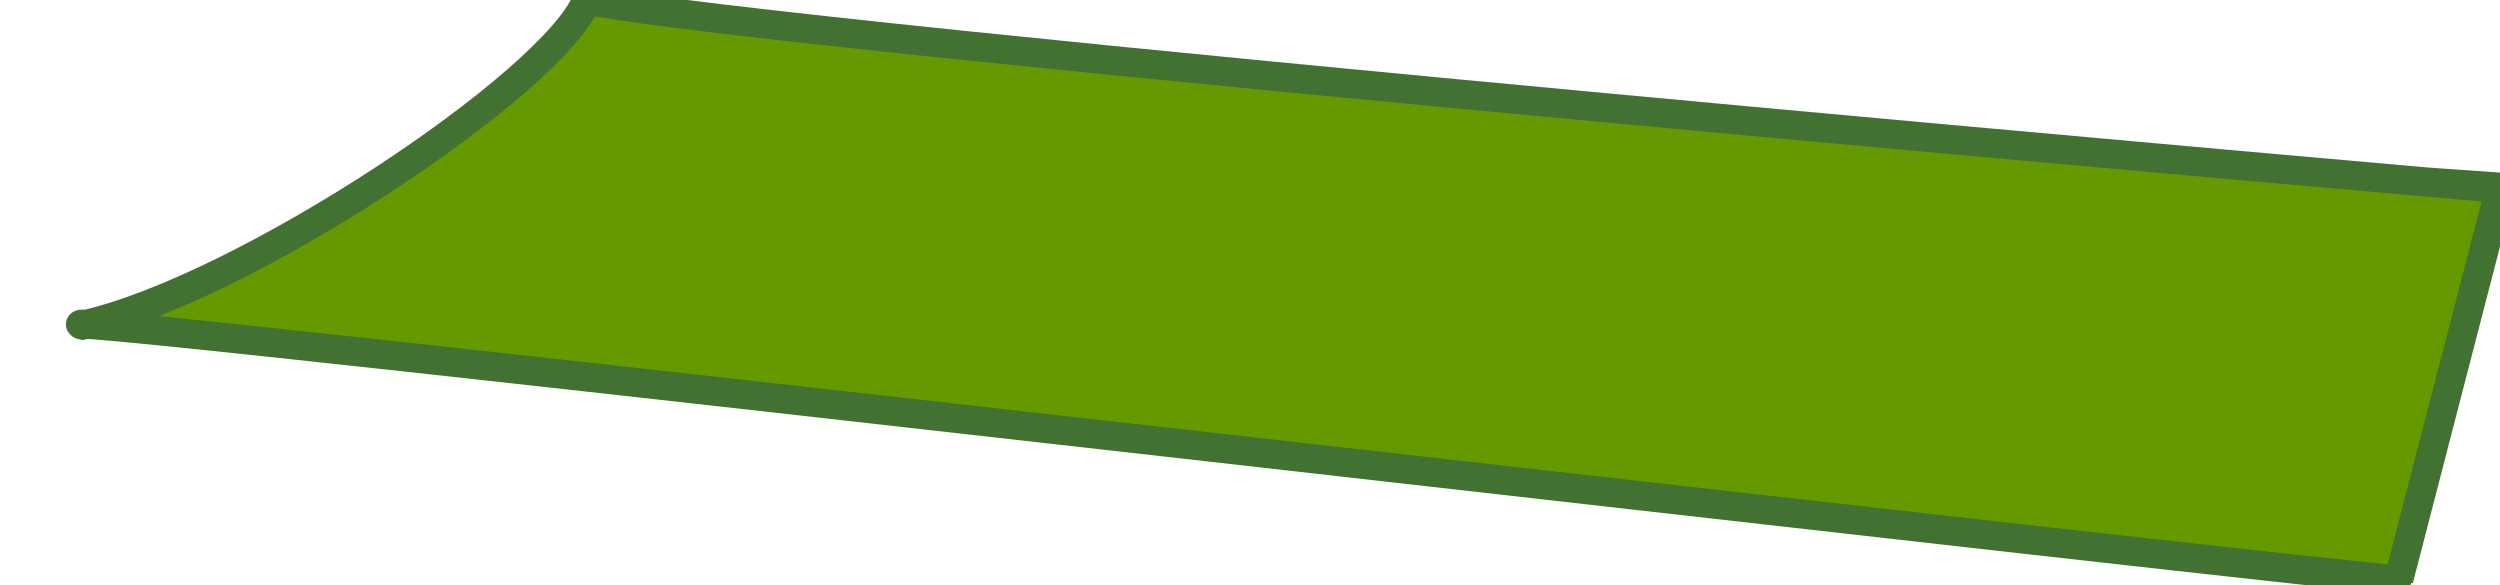
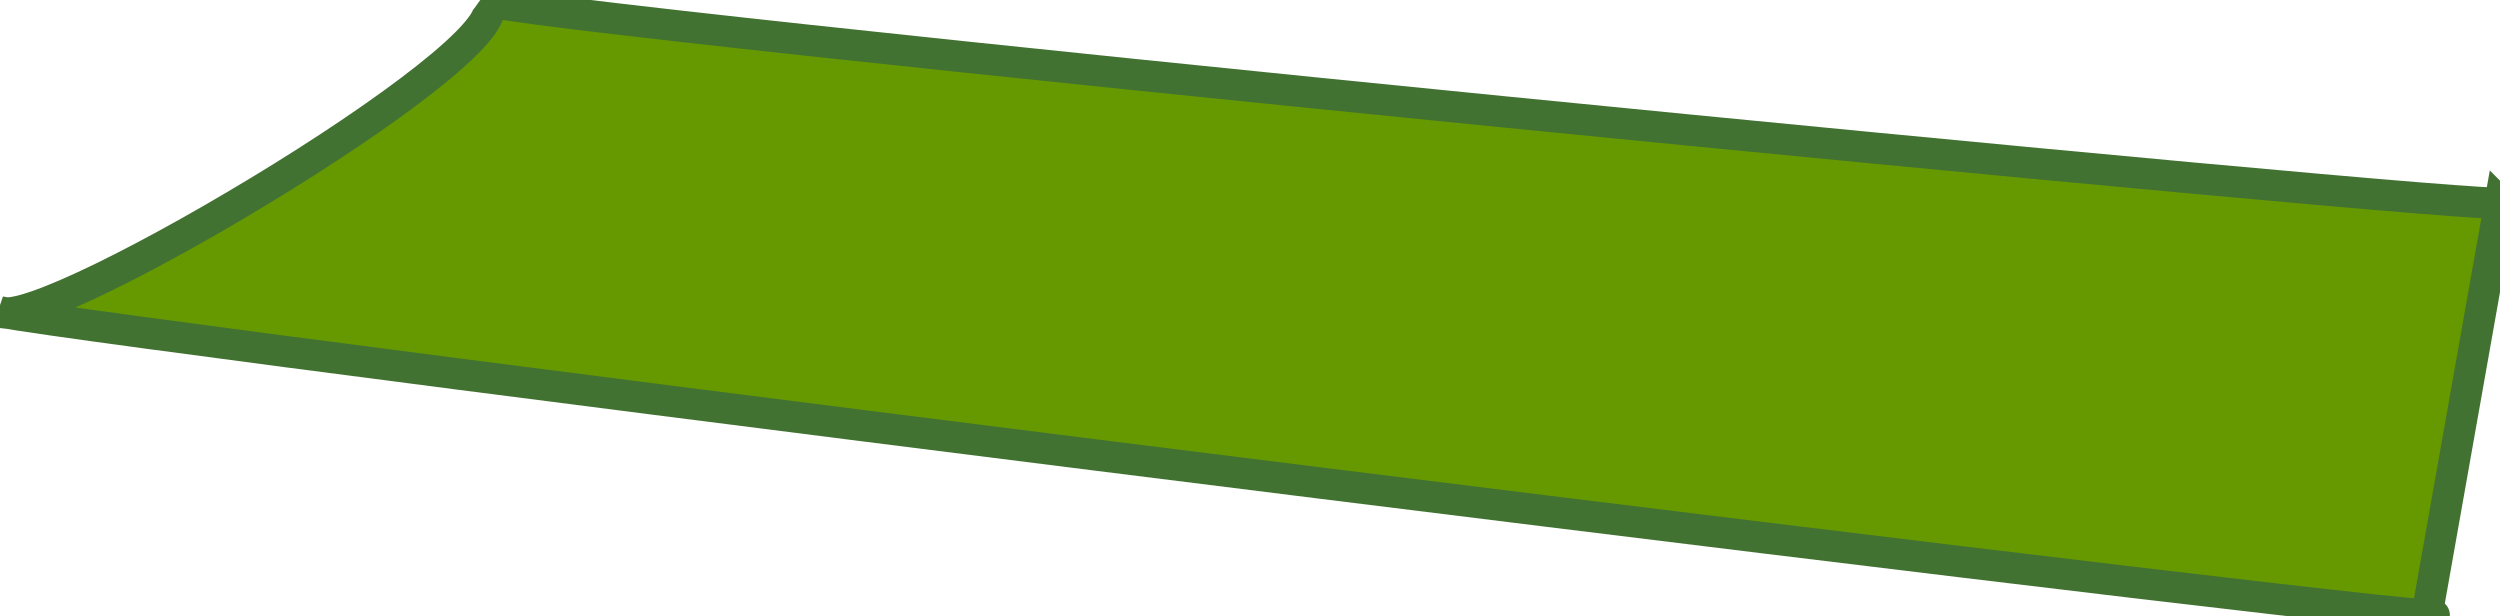
- <svg xmlns="http://www.w3.org/2000/svg" viewBox="602.979 166.526 85.721 20.054" width="85.721" height="20.054">
-   <g>
-     <path style="fill: rgb(102, 153, 0); stroke: rgb(66, 114, 49);" d="M 605.811 177.675 C 602.979 177.009 685.271 186.58 685.226 186.4 L 688.7 172.989 C 688.699 172.989 629.433 167.824 623.1 166.526 C 621.971 169.354 611.303 176.463 605.811 177.675 Z" />
-   </g>
+ <svg xmlns="http://www.w3.org/2000/svg" viewBox="518.174 127.473 79.948 19.677">
+   <path style="fill: rgb(102, 153, 0); stroke: rgb(66, 114, 49);" d="M 518.174 137.446 C 522.528 138.275 600.74 148.028 595.794 147.086 L 598.121 133.955 C 598.474 134.308 534.159 128 533.632 127.473 C 535.72 128.517 519.605 138.162 518.174 137.446 Z" />
</svg>
